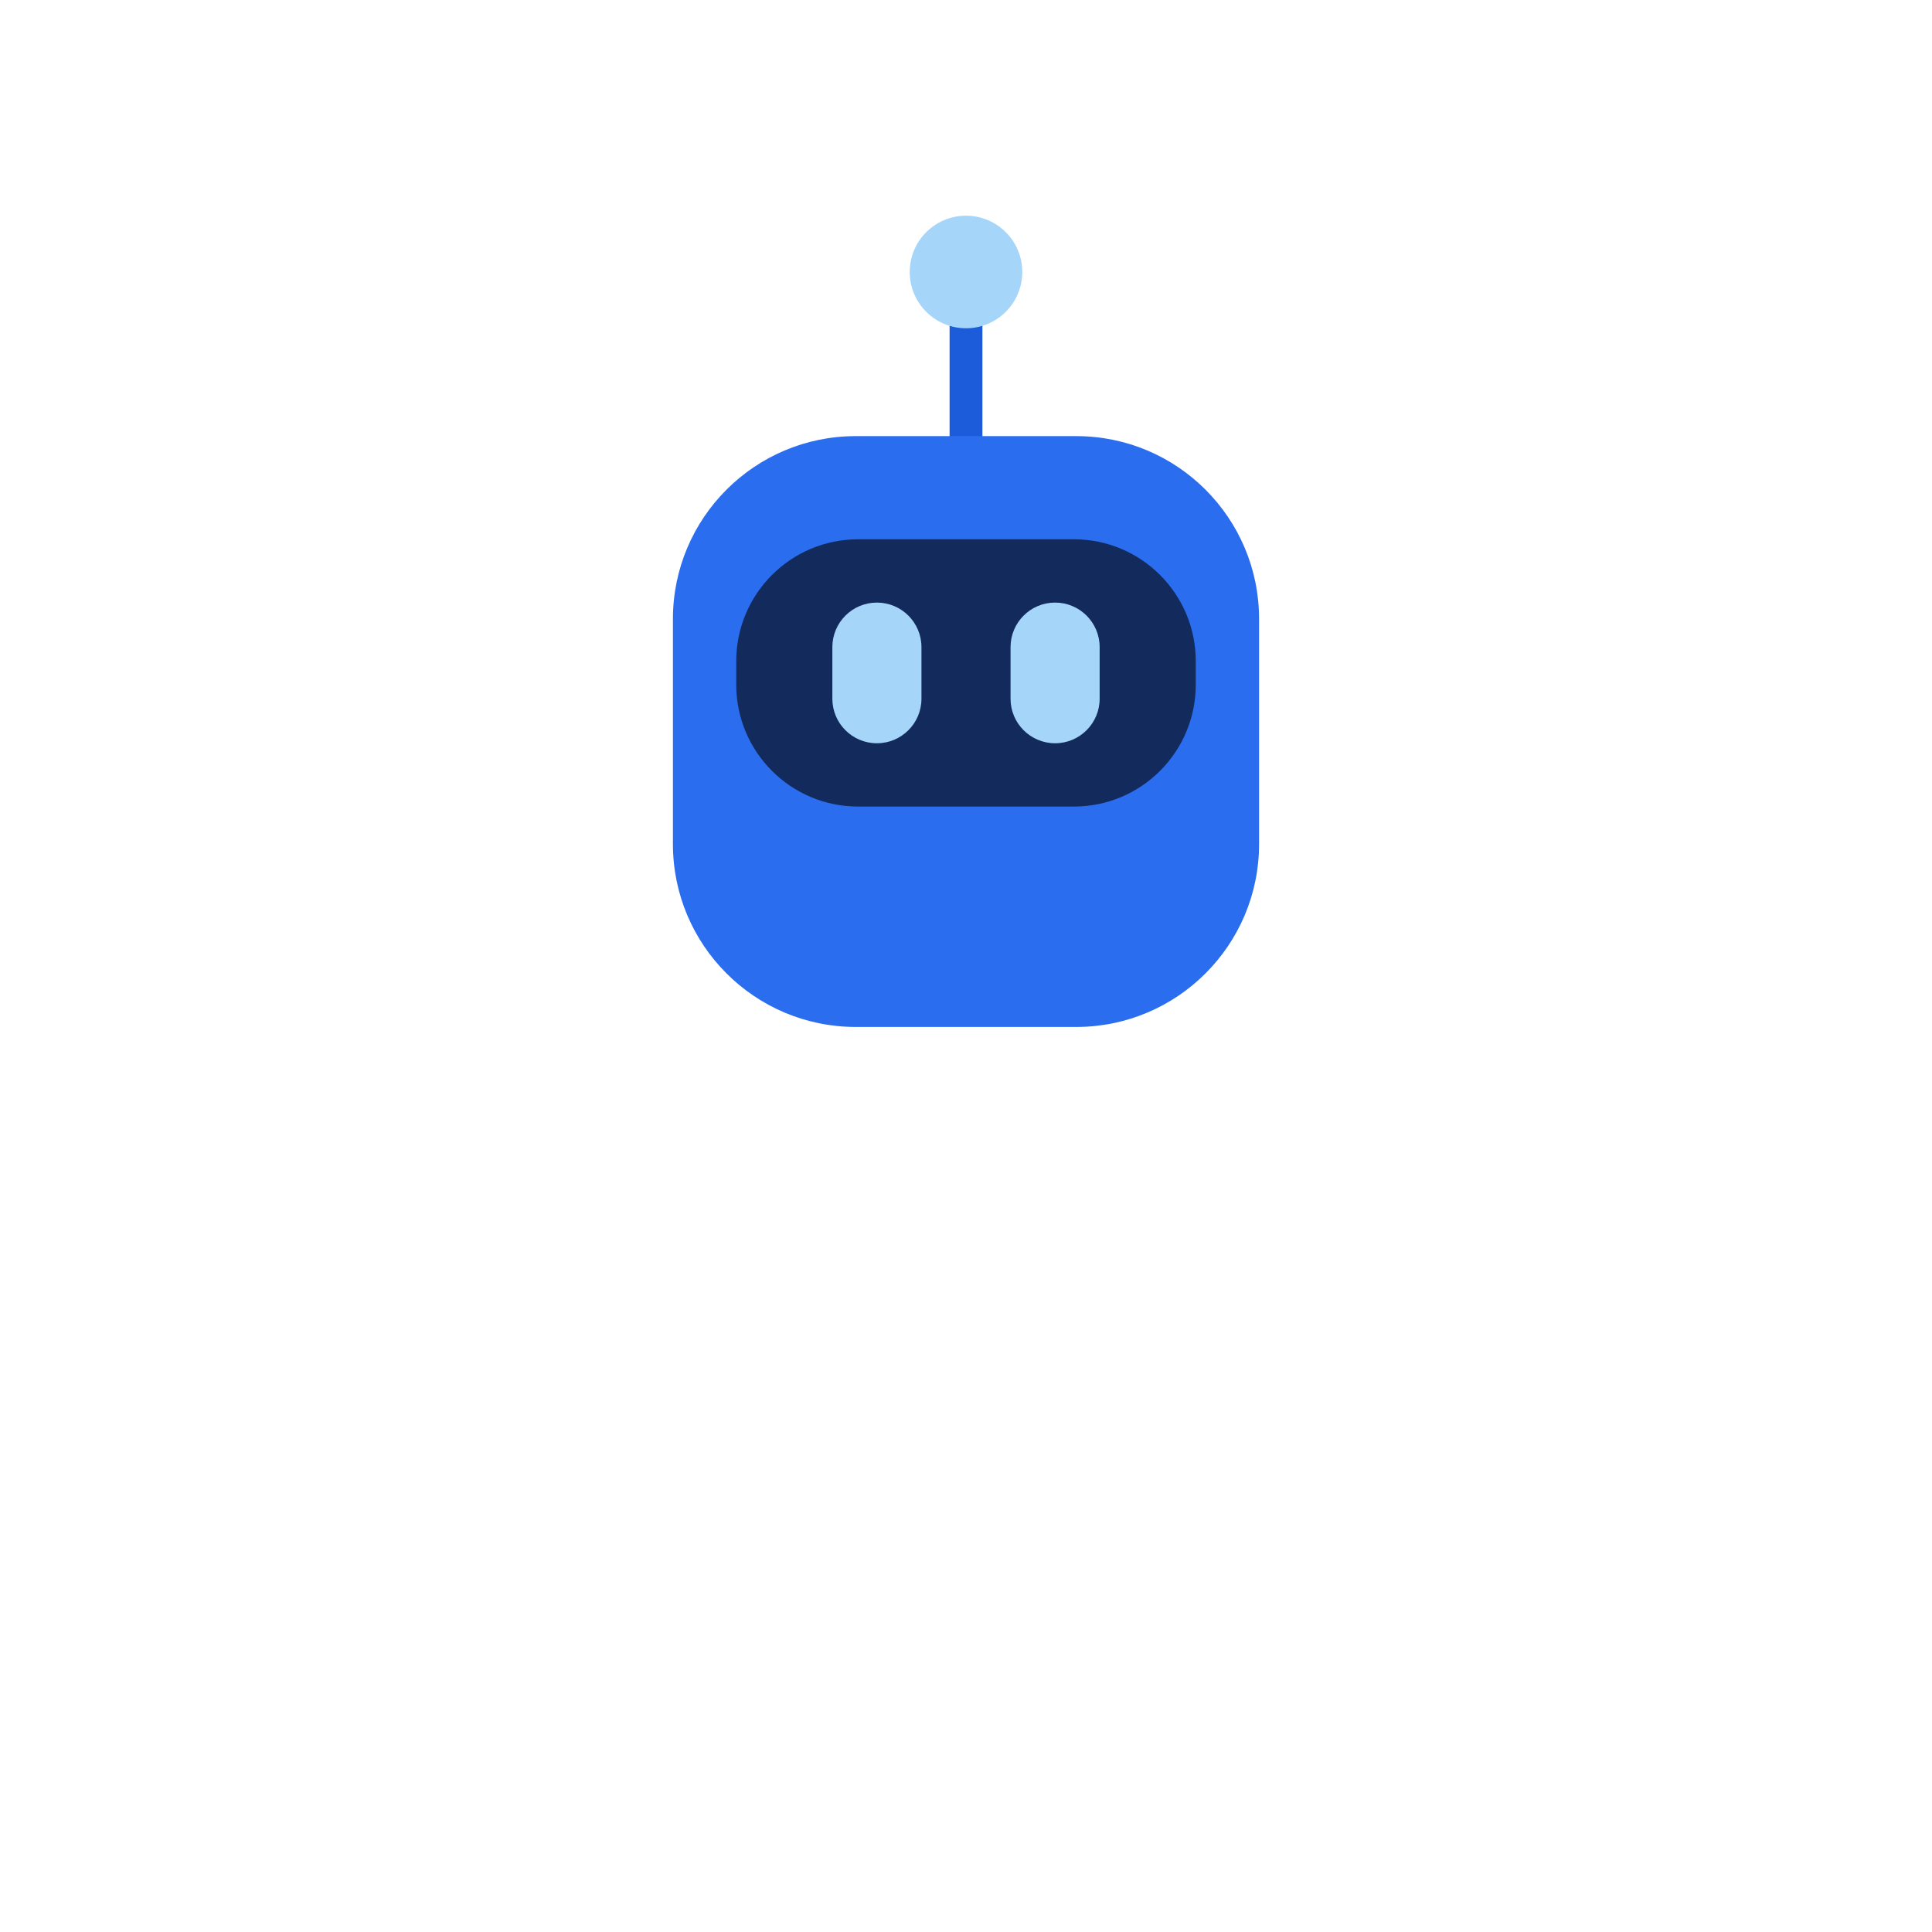
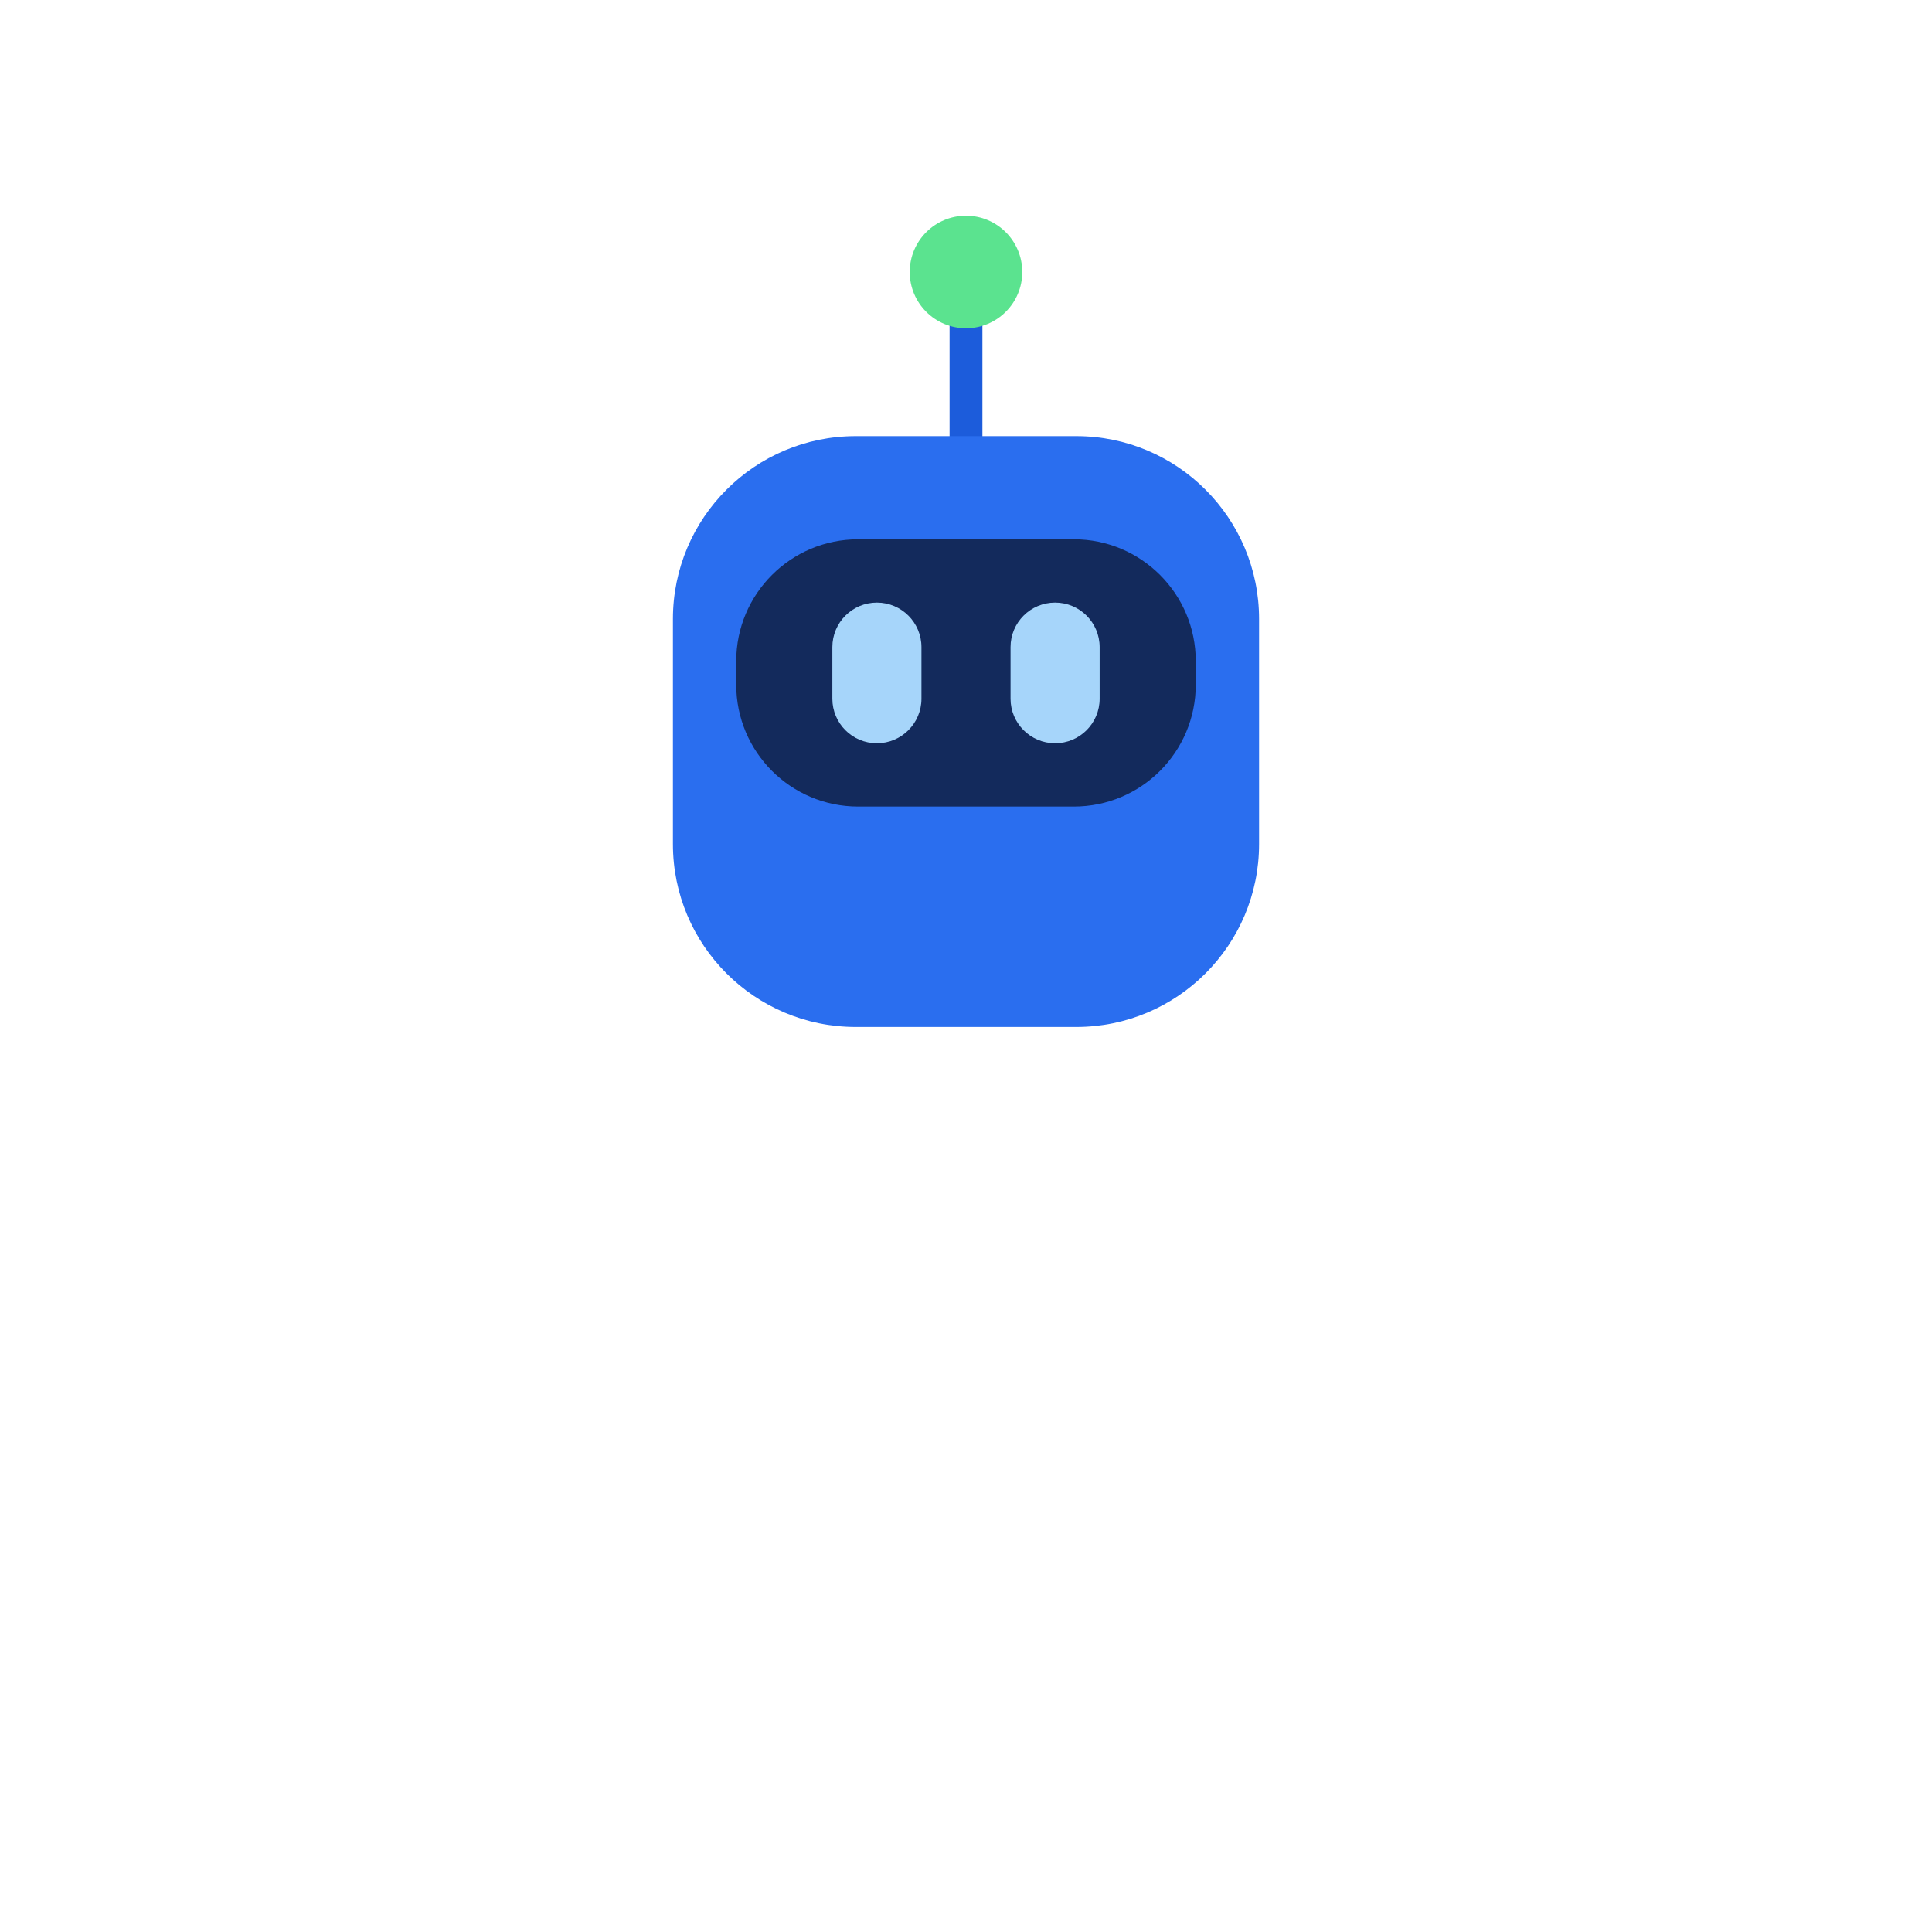
<svg xmlns="http://www.w3.org/2000/svg" viewBox="0 0 1024 1024">
  <g transform="translate(512 512) scale(1.2427) translate(-512 -512)">
    <rect x="505" y="216" width="14" height="80" rx="7" fill="#1C5CDB" />
-     <circle cx="512" cy="216" r="24" fill="#A6D5FA" />
+     <circle cx="512" cy="216" r="24" fill="#5BE38F" />
    <rect x="387" y="286" width="250" height="252" rx="78" fill="#2A6EEF" />
    <rect x="414" y="330" width="196" height="114" rx="52" fill="#132A5C" />
    <rect x="455" y="357" width="38" height="60" rx="19" fill="#A6D5FA" />
    <rect x="531" y="357" width="38" height="60" rx="19" fill="#A6D5FA" />
  </g>
</svg>
